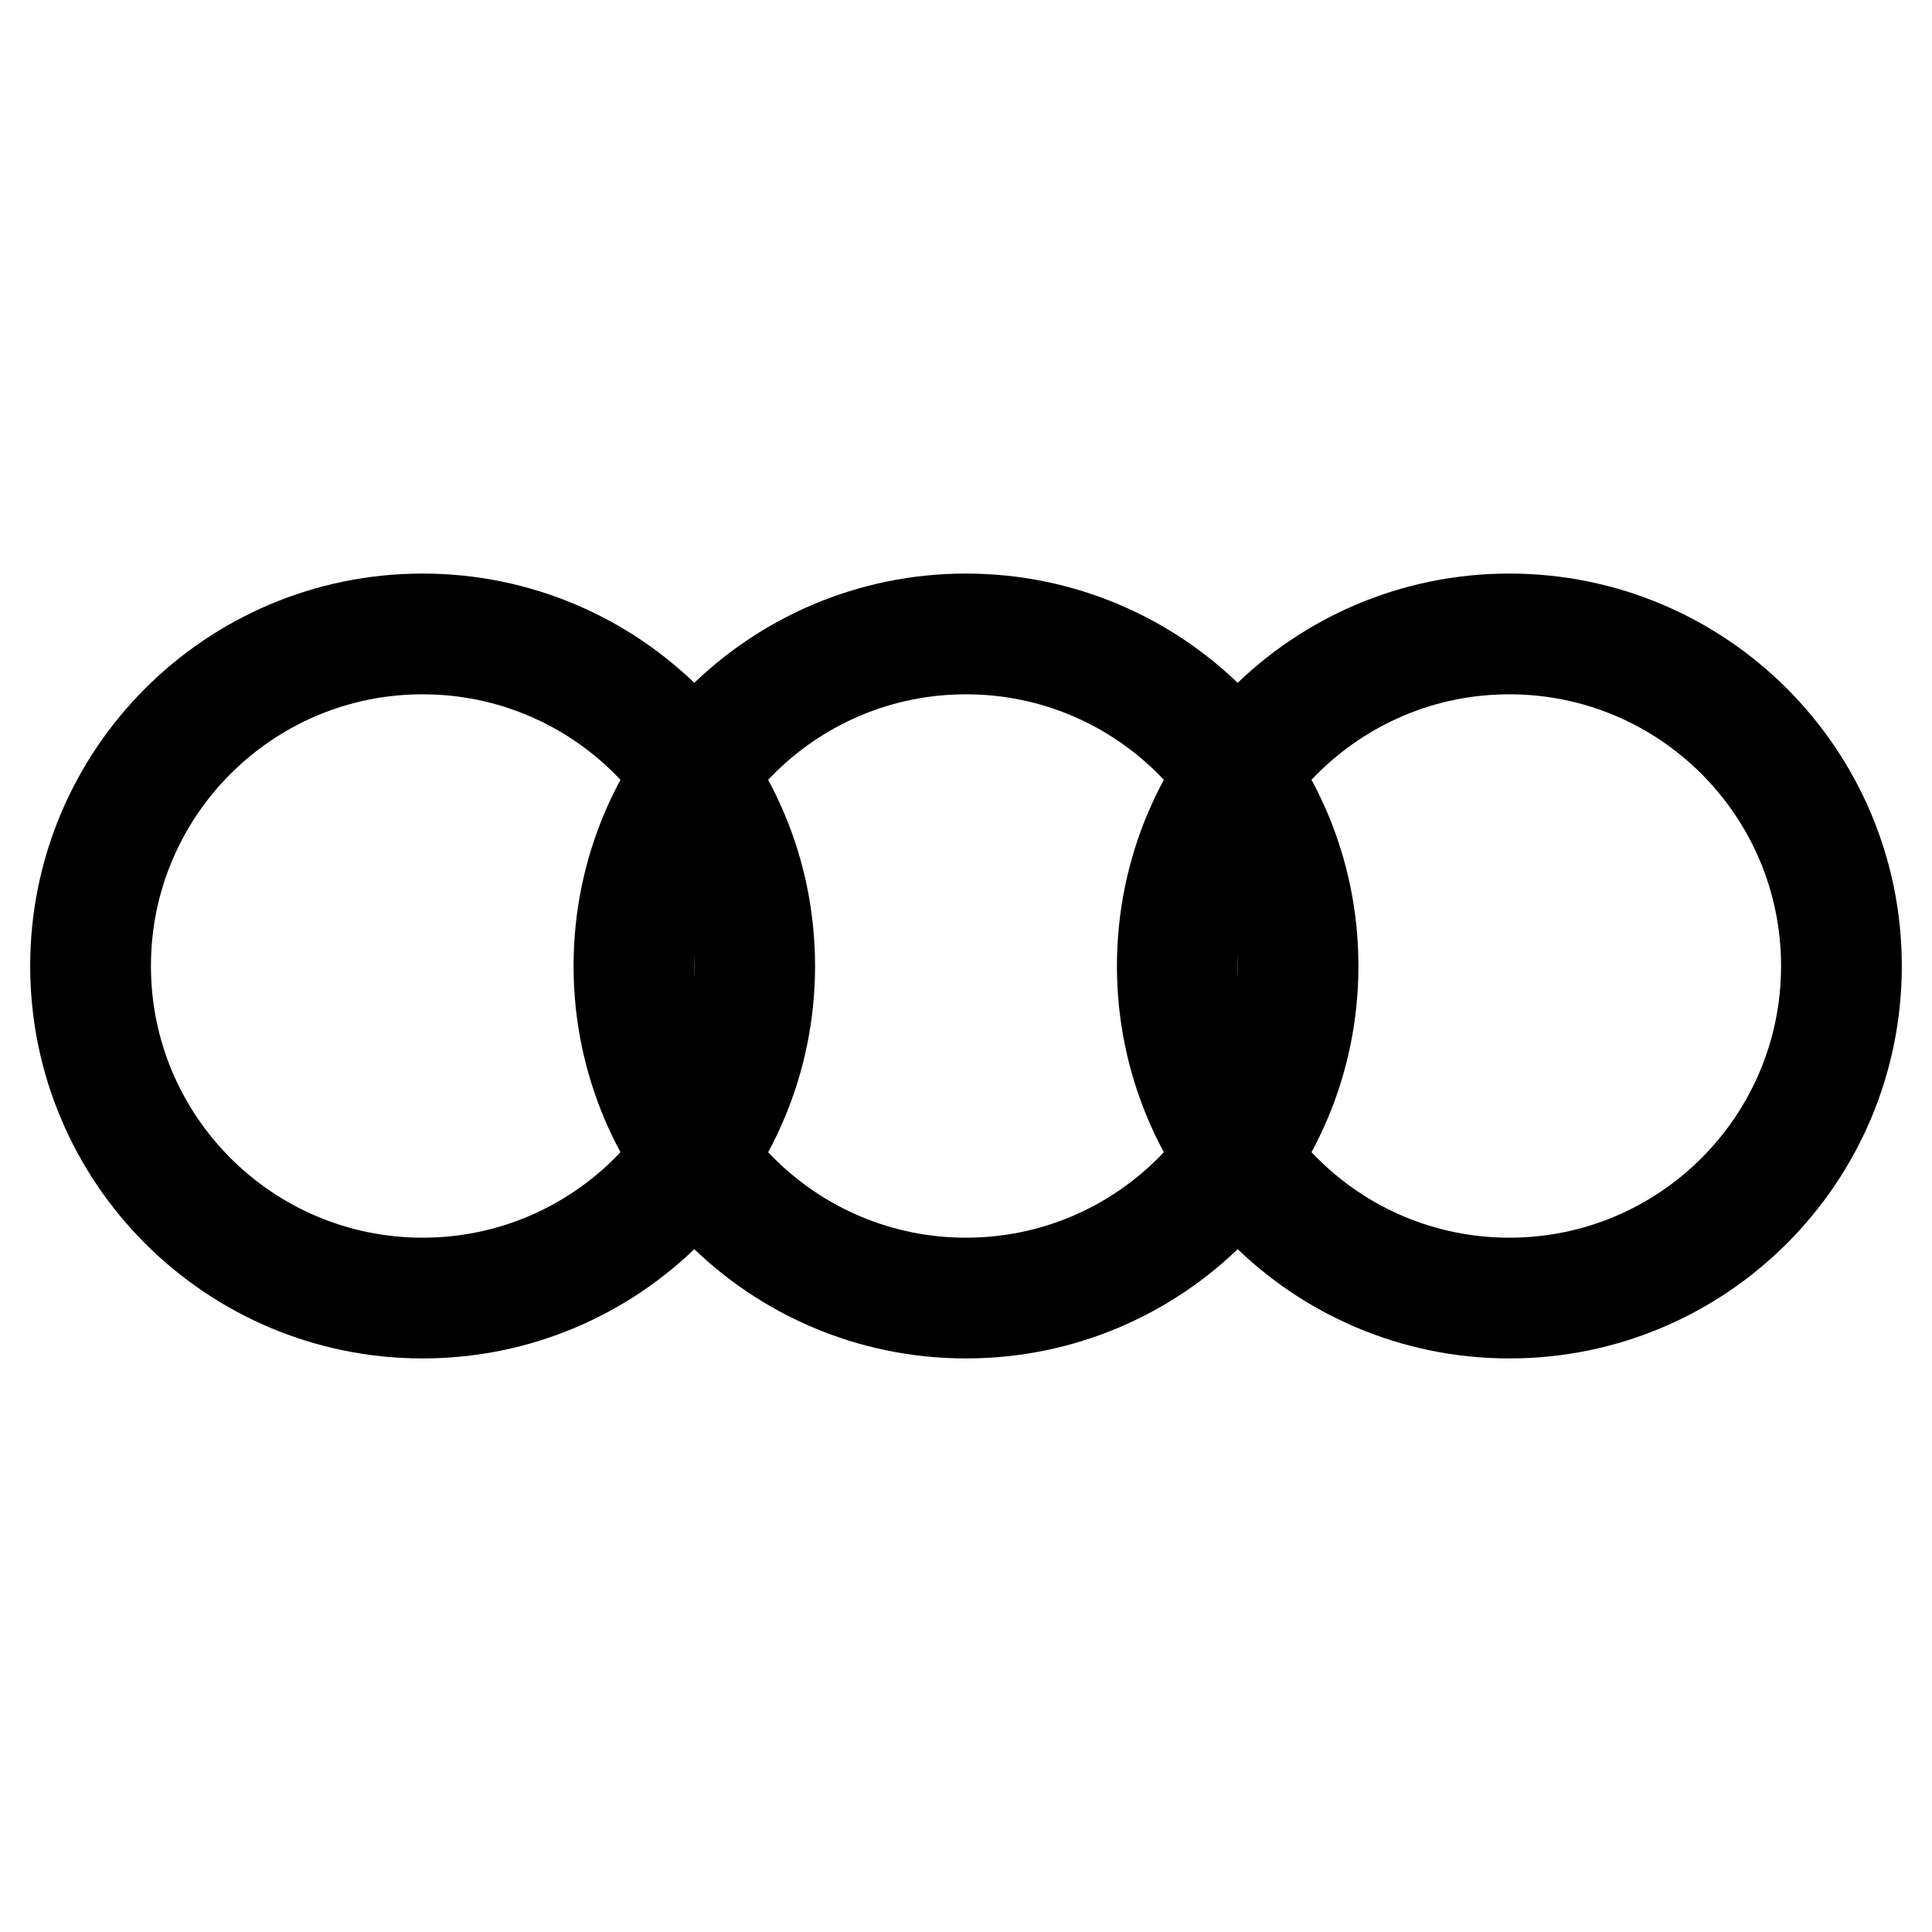
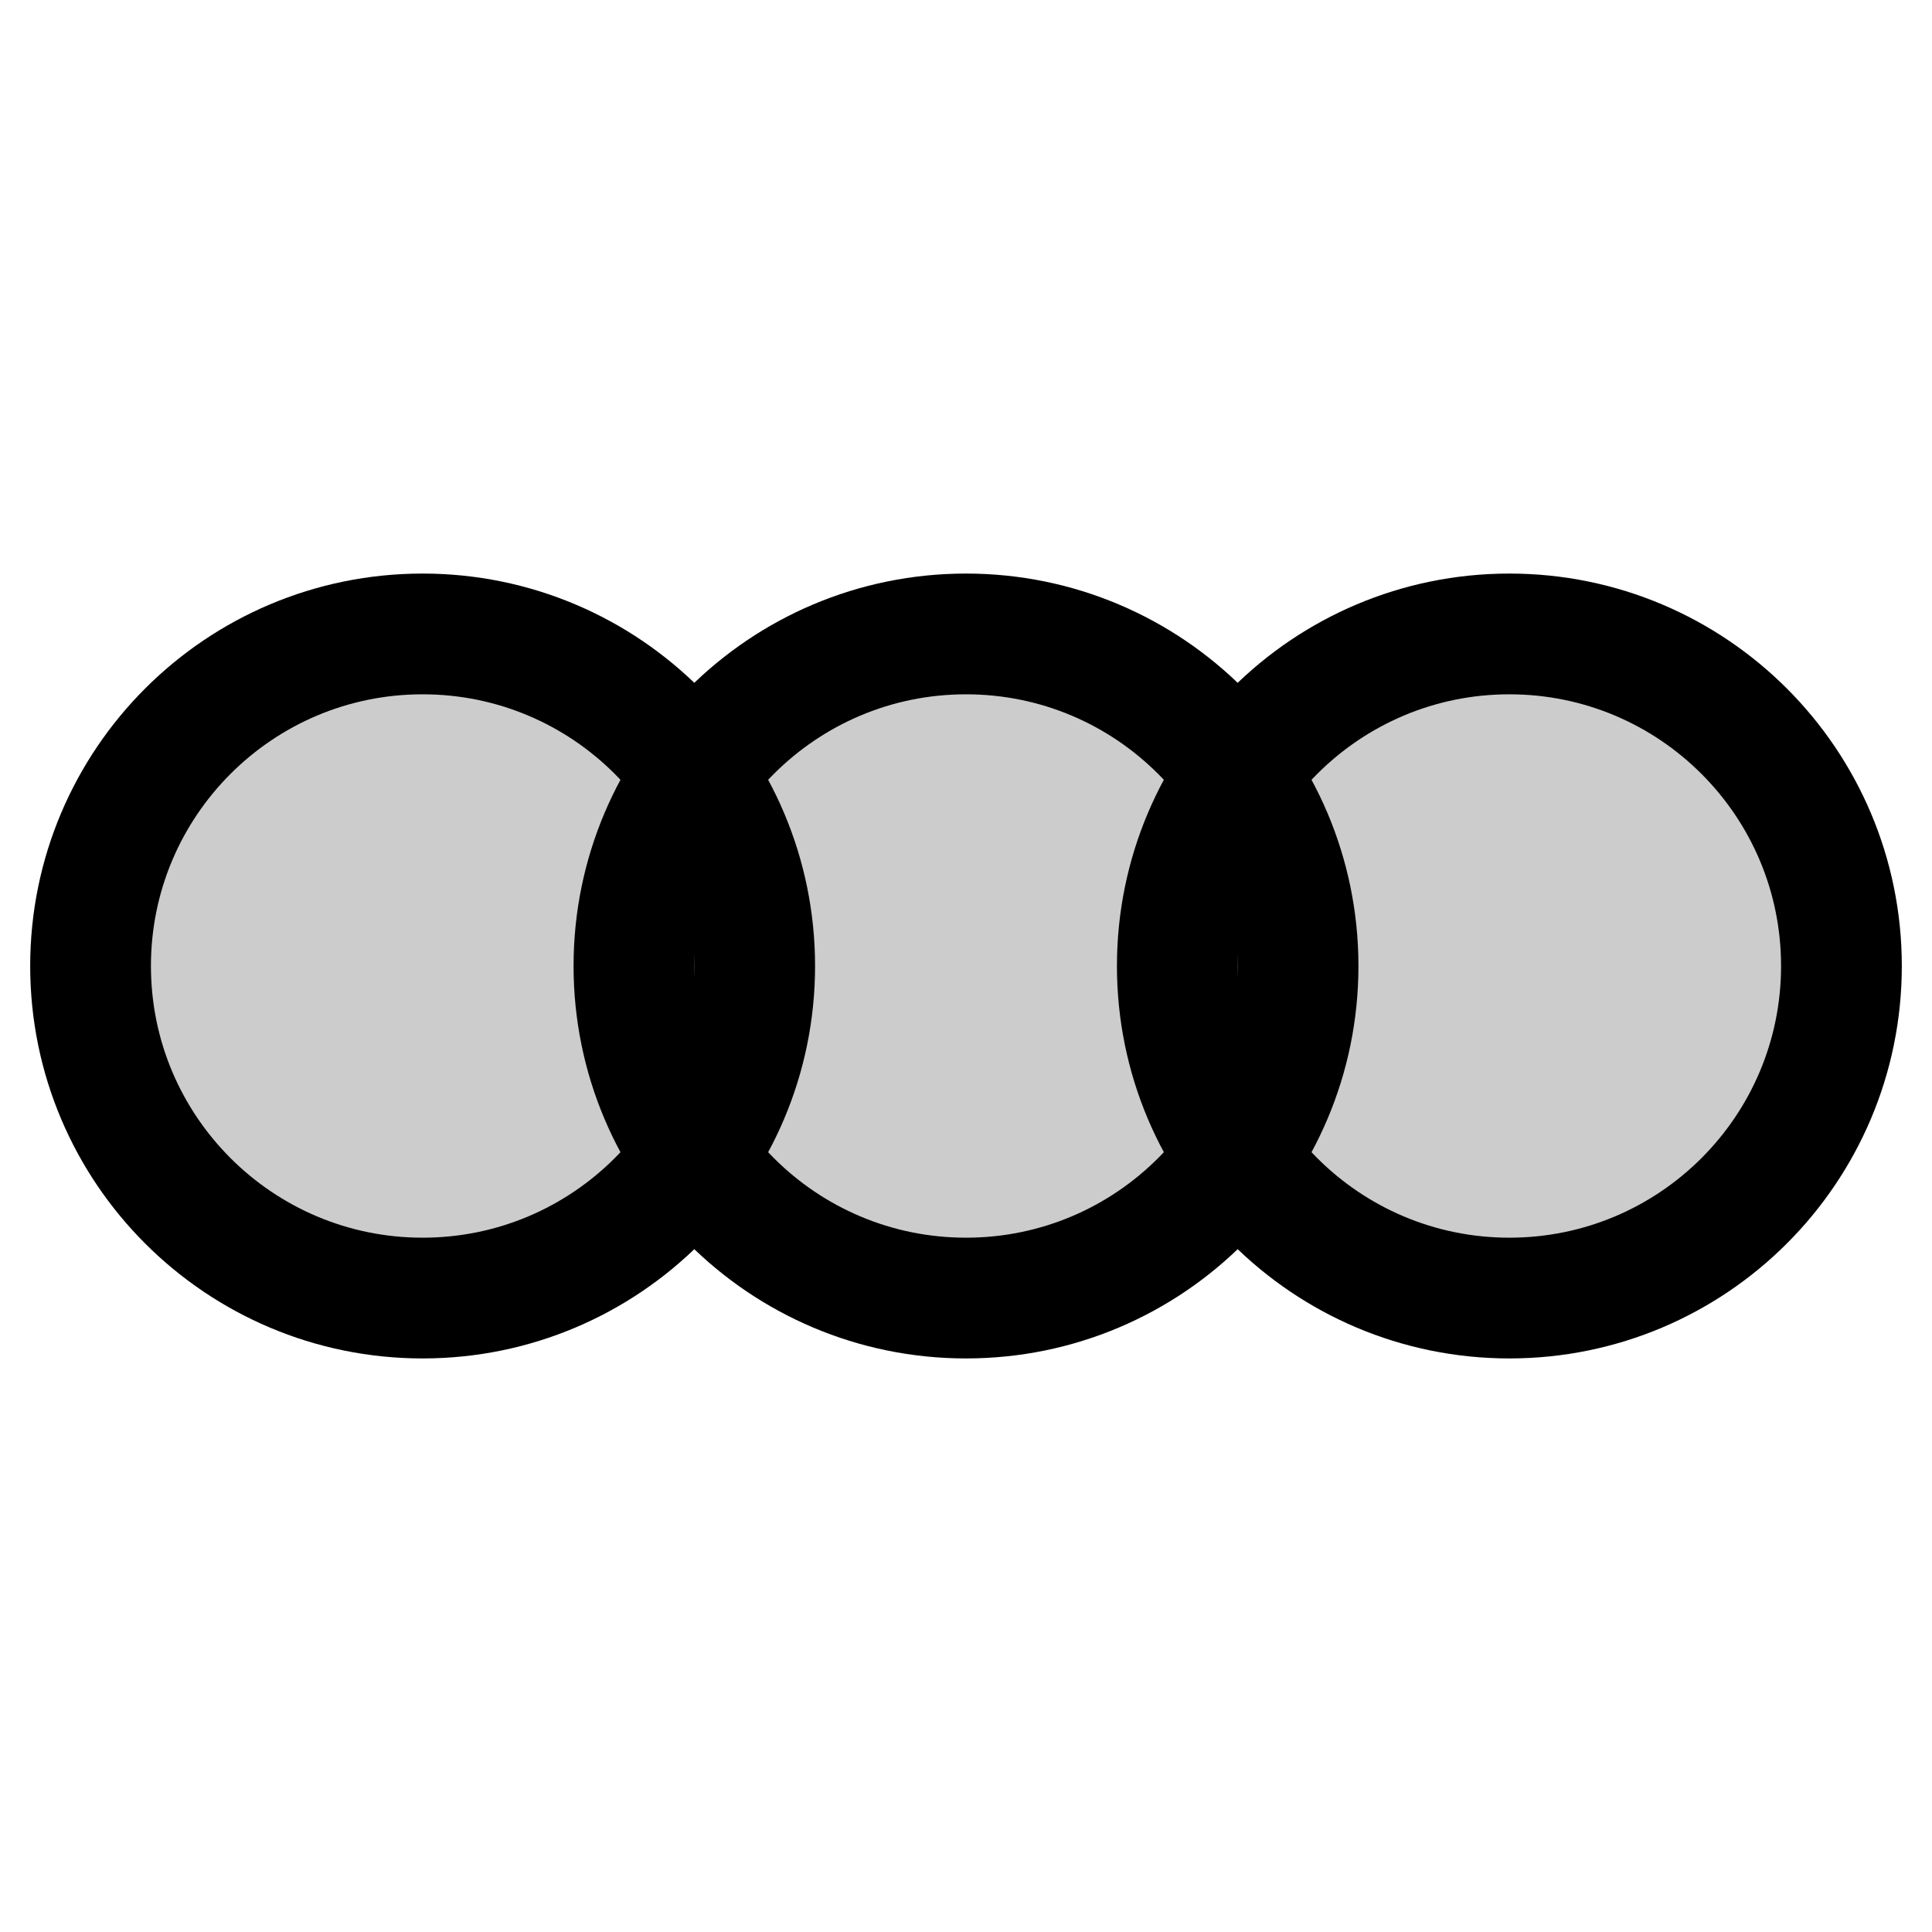
<svg xmlns="http://www.w3.org/2000/svg" viewBox="0 0 256 256" fill="none" stroke="currentColor" stroke-width="16" stroke-linecap="round" stroke-linejoin="round">
+   <circle cx="56" cy="128" r="44" fill="currentColor" opacity="0.2" stroke="none" />
+   <circle cx="128" cy="128" r="44" fill="currentColor" opacity="0.2" stroke="none" />
+   <circle cx="200" cy="128" r="44" fill="currentColor" opacity="0.2" stroke="none" />
  <circle cx="56" cy="128" r="44" />
  <circle cx="128" cy="128" r="44" />
  <circle cx="200" cy="128" r="44" />
</svg>
